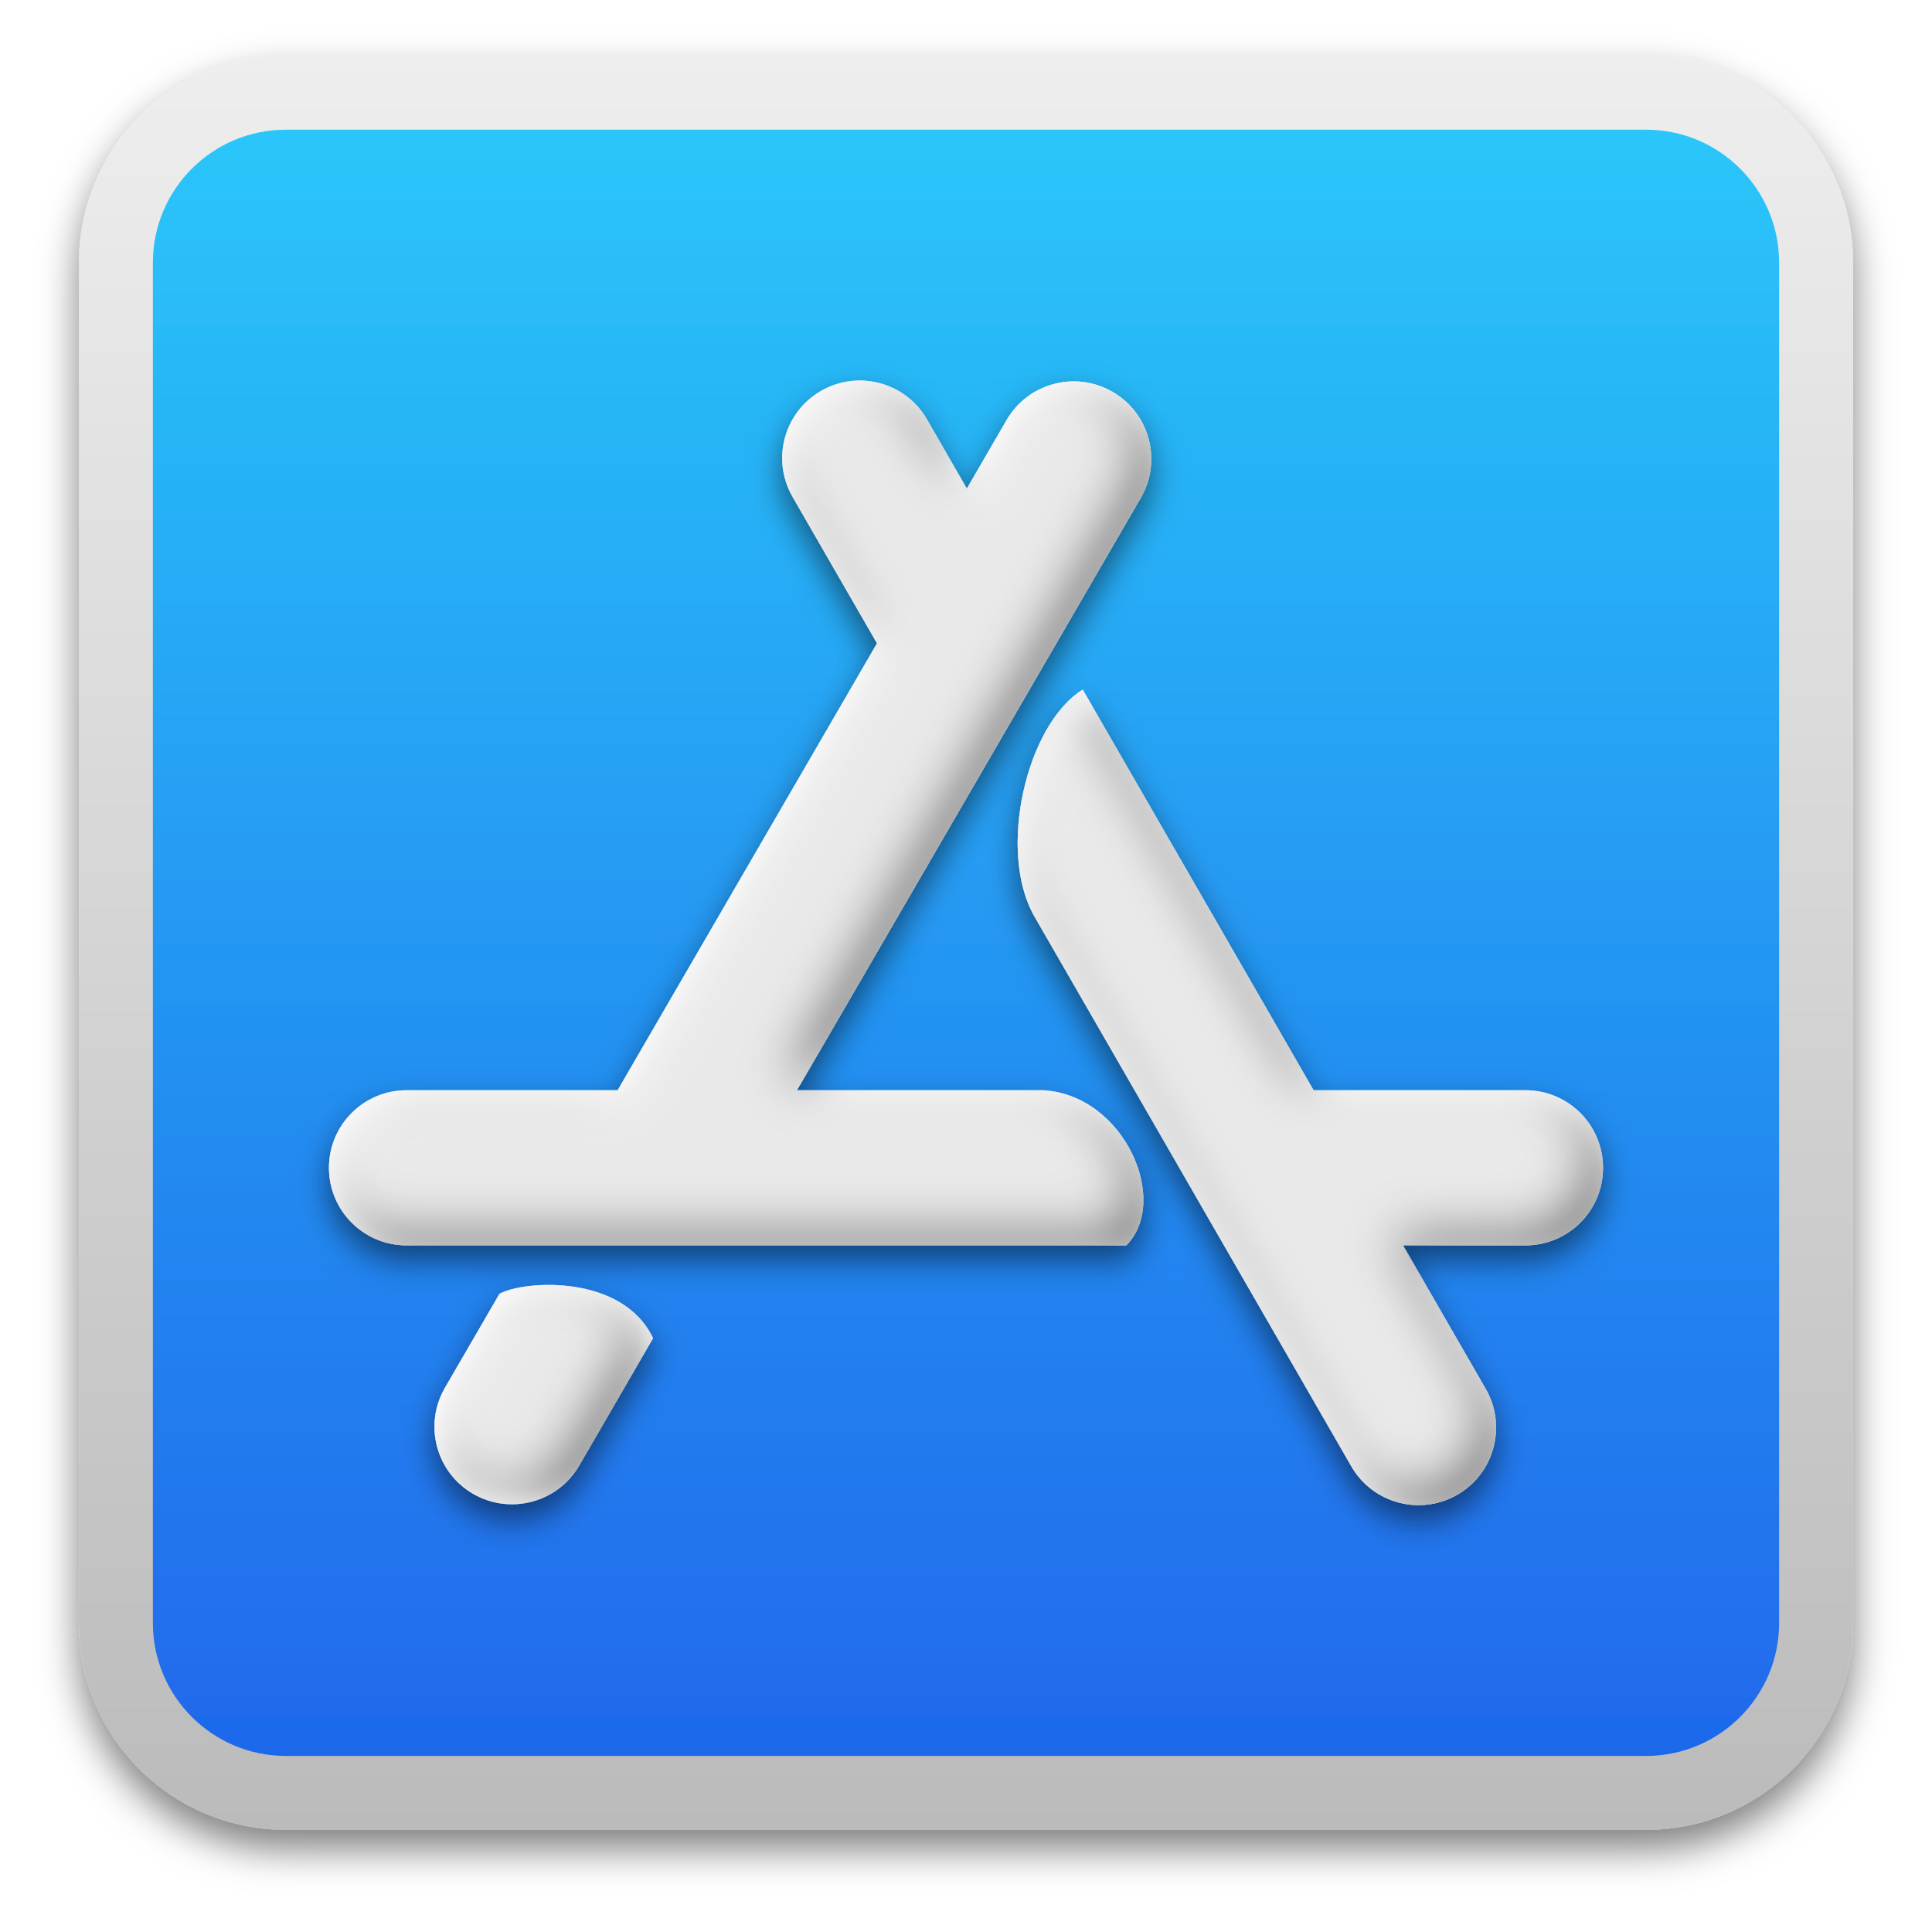
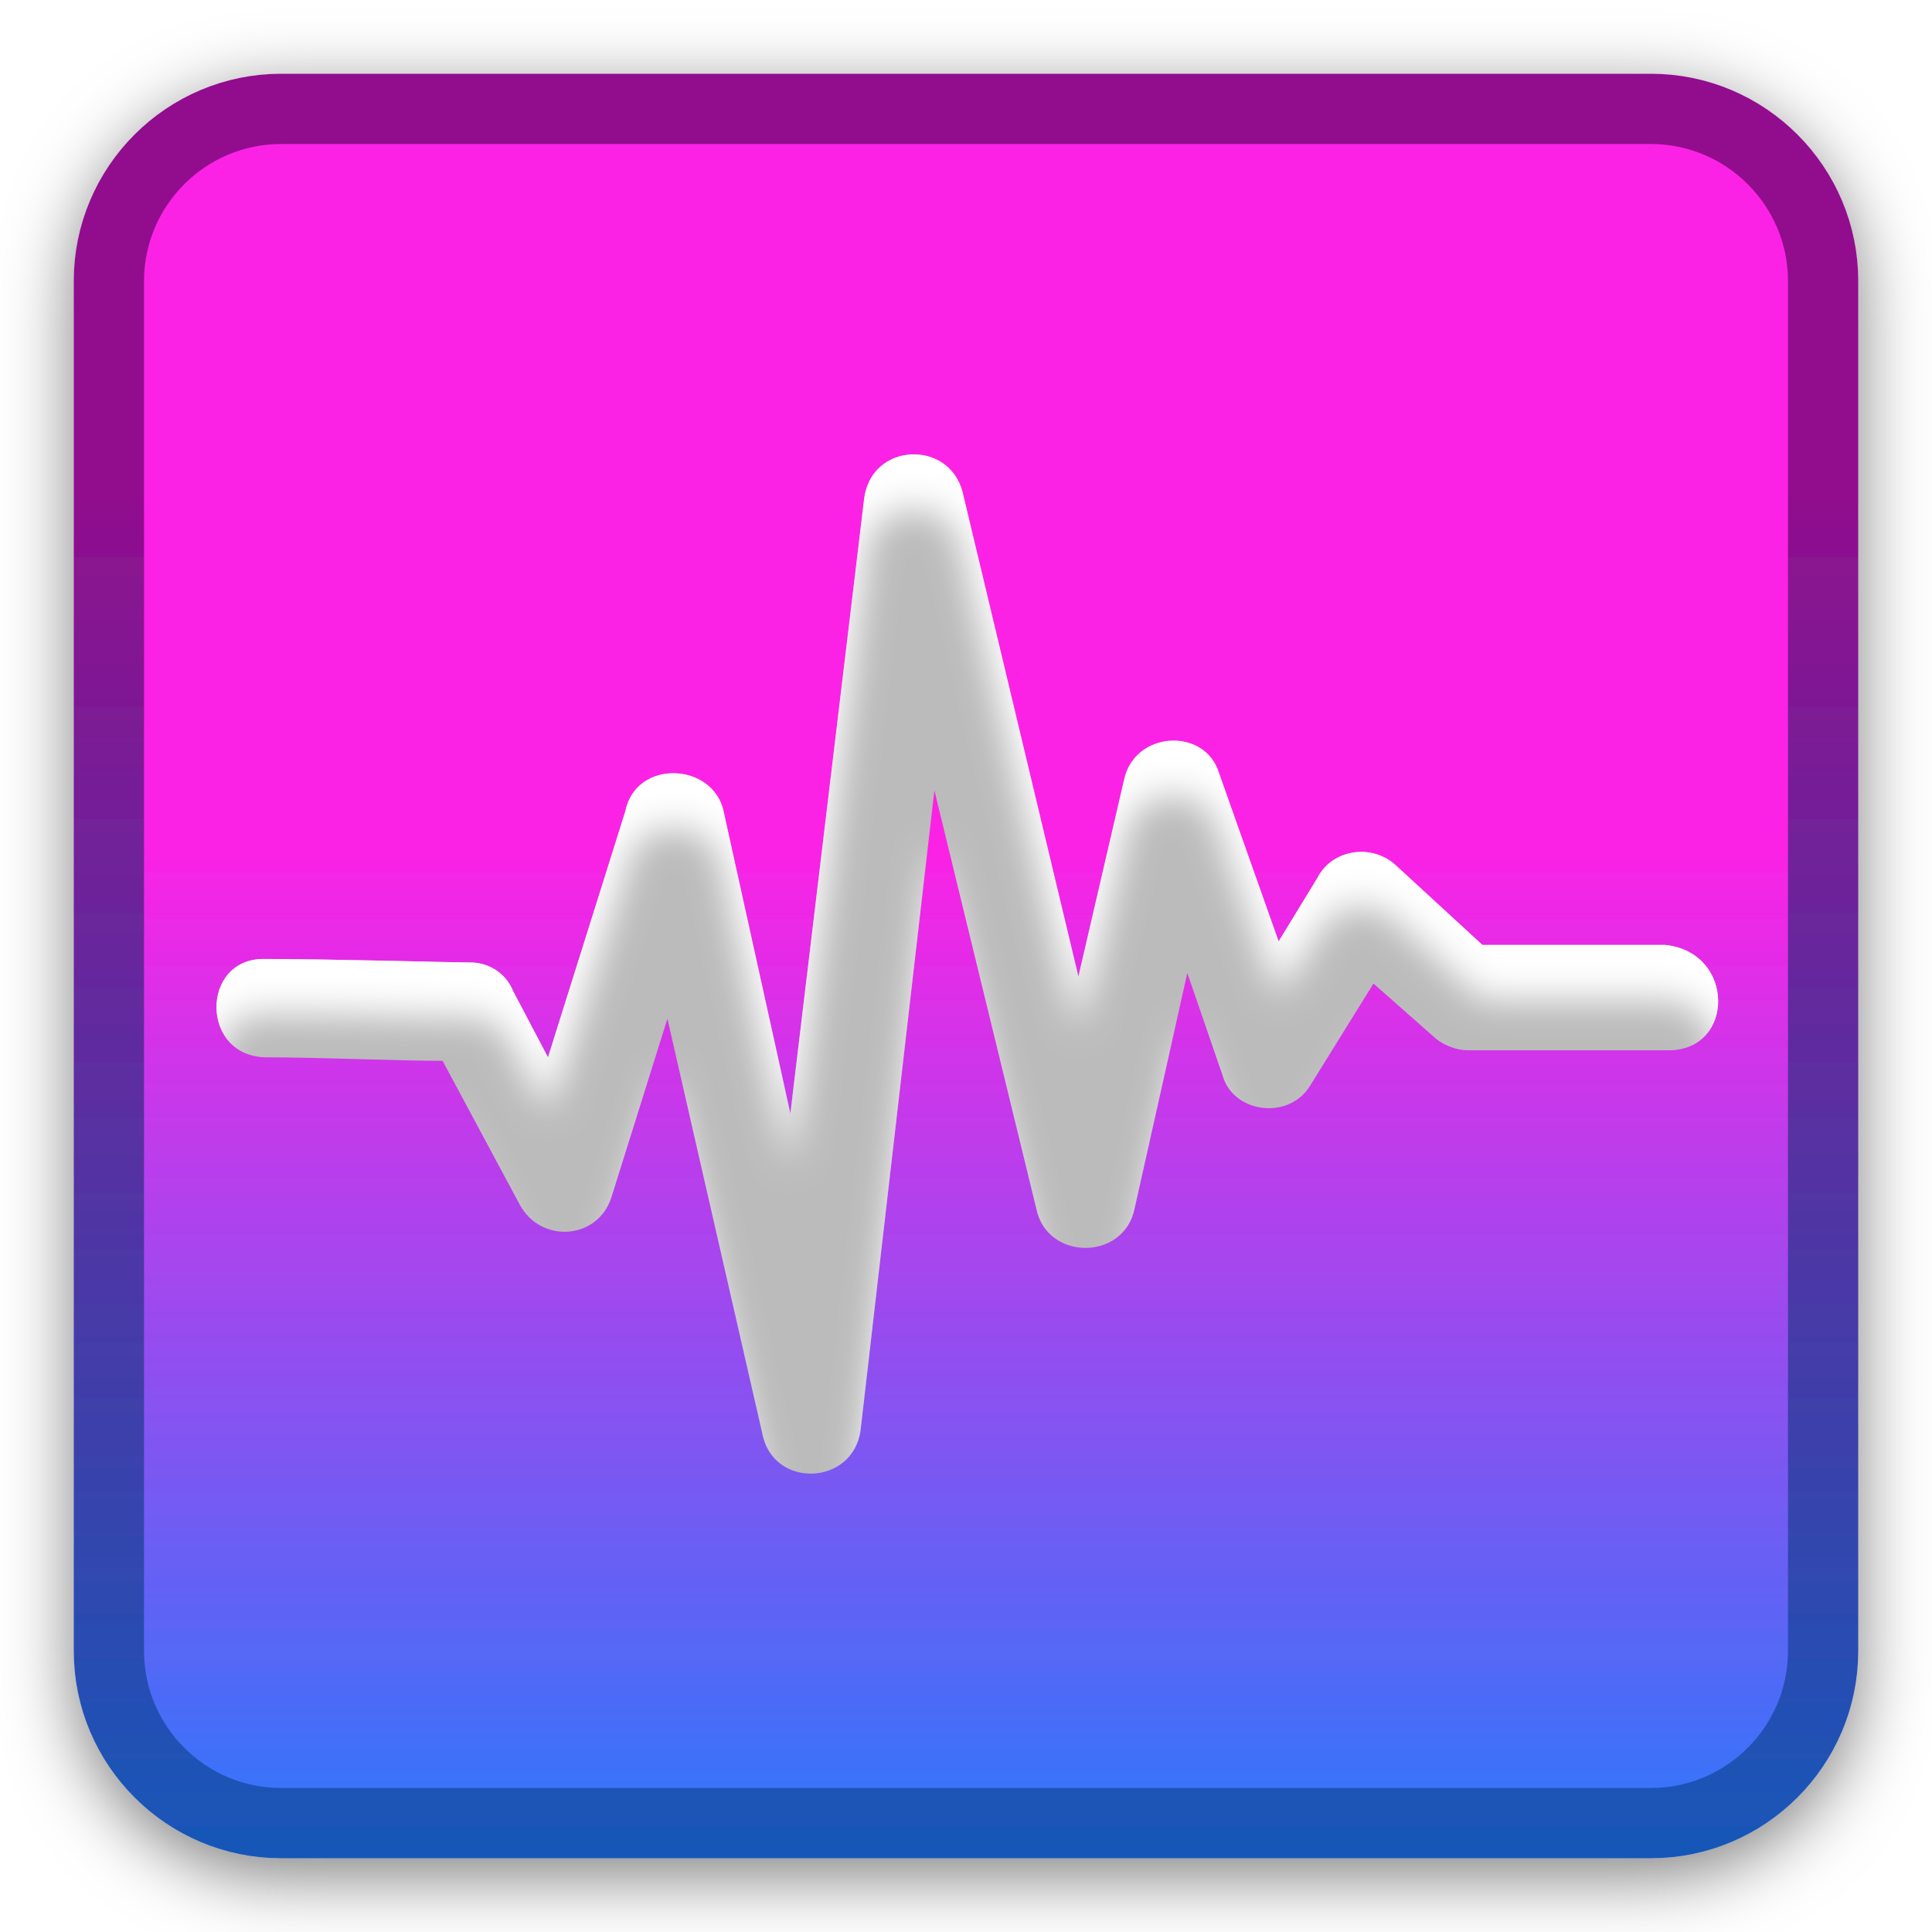
- <svg xmlns="http://www.w3.org/2000/svg" viewBox="0 0 500 500">
+ <svg xmlns="http://www.w3.org/2000/svg" viewBox="0 0 55 55">
+   <style type="text/css">
+ 		.st0{fill:url(#defapp_1_);stroke:url(#defapp_2_);stroke-width:2;stroke-miterlimit:10;}
+ 		.st1{fill:#bbb;filter:url(#defapp-inset-shadow-2);}
+ 	</style>
+   <linearGradient id="defapp_1_" gradientUnits="userSpaceOnUse" x1="25" y1="24" x2="25" y2="55">
+     <stop offset="0" style="stop-color:#fc22e5" />
+     <stop offset="1" style="stop-color:#1c7ffc" />
+   </linearGradient>
+   <linearGradient id="defapp_2_" gradientUnits="userSpaceOnUse" x1="25" y1="14" x2="25" y2="55">
+     <stop offset="0" style="stop-color:#910e8e" />
+     <stop offset="1" style="stop-color:#105bba" />
+   </linearGradient>
+   <filter id="defapp-inset-shadow-2">
+     <feComponentTransfer in="SourceAlpha">
+       <feFuncA type="table" tableValues="1 0" />
+     </feComponentTransfer>
+     <feGaussianBlur stdDeviation=".5" />
+     <feOffset dx="0" dy="1.5" result="offsetblur" />
+     <feFlood flood-color="#fff" result="color" />
+     <feComposite in2="offsetblur" operator="in" />
+     <feComposite in2="SourceAlpha" operator="in" />
+     <feMerge>
+       <feMergeNode in="SourceGraphic" />
+       <feMergeNode />
+     </feMerge>
+   </filter>
+   <filter filterUnits="objectBoundingBox" id="defapp-filter-1">
+     <feOffset dx="0" dy=".5" in="SourceAlpha" result="defappShadowOffsetOuter1" />
+     <feGaussianBlur stdDeviation="1" in="defappShadowOffsetOuter1" result="defappShadowBlurOuter1" />
+     <feColorMatrix values="0 0 0 0 0   0 0 0 0 0   0 0 0 0 0  0 0 0 0.5 0" type="matrix" in="defappShadowBlurOuter1" result="defappShadowMatrixOuter1" />
+     <feMerge>
+       <feMergeNode in="defappShadowMatrixOuter1" />
+       <feMergeNode in="SourceGraphic" />
+     </feMerge>
+   </filter>
  <g filter="url(#defapp-filter-1)">
-     <path fill="url(#defapp_1_)" stroke="url(#defapp_2_)" stroke-width="19.13" stroke-miterlimit="10" d="M470,420 c0,24.302-19.7,44-44,44H74c-24.301,0-44-19.698-44-44V68c0-24.299,19.699-44,44-44h352c24.3,0,44,19.701,44,44V420z" />
+     <path class="st0" d="M51.9,47c0,2.7-2.2,4.9-4.9,4.9H8c-2.7,0-4.9-2.2-4.9-4.9V8c0-2.7,2.2-4.9,4.9-4.9H47c2.7,0,4.9,2.2,4.9,4.9V47 z" />
  </g>
-   <g filter="url(#defapp-filter-2)">
-     <g fill="#e9e9e9" filter="url(#defapp-inset-shadow-2)">
-       <path filter="url(#defapp-inset-shadow-1)" d="M394.792,282.16h-54.833l-59.752-103.674c-14.602,9.015-22.181,41.812-12.492,58.678l82.013,142.304 c5.532,9.601,17.801,12.896,27.403,7.363c9.597-5.531,12.896-17.803,7.361-27.401l-21.405-37.143h31.705 c11.082,0,20.063-8.984,20.063-20.064C414.855,291.144,405.874,282.16,394.792,282.16z" />
-       <path filter="url(#defapp-inset-shadow-1)" d="M270.064,282.16h-63.821l88.983-153.318c5.561-9.581,2.3-21.862-7.28-27.422 c-9.586-5.565-21.867-2.3-27.427,7.281l-10.302,17.751l-10.326-17.918c-5.531-9.599-17.802-12.896-27.401-7.365 c-9.603,5.533-12.898,17.804-7.365,27.403l21.856,37.917L159.849,282.16h-54.64c-11.08,0-20.063,8.983-20.063,20.062 c0,11.08,8.983,20.064,20.063,20.064h186.256C302.833,310.917,291.132,283.497,270.064,282.16z" />
-       <path filter="url(#defapp-inset-shadow-1)" d="M129.271,334.846l-14.111,24.312c-5.561,9.585-2.3,21.862,7.283,27.427 c9.583,5.559,21.863,2.301,27.425-7.284l19.139-32.978C161.052,329.645,135.612,331.354,129.271,334.846z" />
-     </g>
-   </g>
-   <defs>
-     <linearGradient id="defapp_1_" gradientUnits="userSpaceOnUse" x1="250" y1="24" x2="250" y2="464">
-       <stop offset="0" style="stop-color:#2AC8FA" />
-       <stop offset="1" style="stop-color:#1F66EB" />
-     </linearGradient>
-     <linearGradient id="defapp_2_" gradientUnits="userSpaceOnUse" x1="250" y1="14.435" x2="250" y2="473.566">
-       <stop offset="0" style="stop-color:#eee" />
-       <stop offset="1" style="stop-color:#bbb" />
-     </linearGradient>
-     <filter filterUnits="objectBoundingBox" id="defapp-filter-1">
-       <feOffset dx="0" dy="5" in="SourceAlpha" result="defappShadowOffsetOuter1" />
-       <feGaussianBlur stdDeviation="5" in="defappShadowOffsetOuter1" result="defappShadowBlurOuter1" />
-       <feColorMatrix values="0 0 0 0 0   0 0 0 0 0   0 0 0 0 0  0 0 0 0.5 0" type="matrix" in="defappShadowBlurOuter1" result="defappShadowMatrixOuter1" />
-       <feMerge>
-         <feMergeNode in="defappShadowMatrixOuter1" />
-         <feMergeNode in="SourceGraphic" />
-       </feMerge>
-     </filter>
-     <filter filterUnits="objectBoundingBox" id="defapp-filter-2">
-       <feOffset dx="0" dy="4" in="SourceAlpha" result="defappShadowOffsetOuter2" />
-       <feGaussianBlur stdDeviation="4" in="defappShadowOffsetOuter2" result="defappShadowBlurOuter2" />
-       <feColorMatrix values="0 0 0 0 0   0 0 0 0 0   0 0 0 0 0  0 0 0 0.5 0" type="matrix" in="defappShadowBlurOuter2" result="defappShadowMatrixOuter2" />
-       <feMerge>
-         <feMergeNode in="defappShadowMatrixOuter2" />
-         <feMergeNode in="SourceGraphic" />
-       </feMerge>
-     </filter>
-     <filter id="defapp-inset-shadow-1">
-       <feComponentTransfer in="SourceAlpha">
-         <feFuncA type="table" tableValues="1 0" />
-       </feComponentTransfer>
-       <feGaussianBlur stdDeviation="7" />
-       <feOffset dx="-3" dy="-3" result="offsetblur" />
-       <feFlood flood-color="#444" result="color" />
-       <feComposite in2="offsetblur" operator="in" />
-       <feComposite in2="SourceAlpha" operator="in" />
-       <feMerge>
-         <feMergeNode in="SourceGraphic" />
-         <feMergeNode />
-       </feMerge>
-     </filter>
-     <filter id="defapp-inset-shadow-2">
-       <feComponentTransfer in="SourceAlpha">
-         <feFuncA type="table" tableValues="1 0" />
-       </feComponentTransfer>
-       <feGaussianBlur stdDeviation="5" />
-       <feOffset dx="3" dy="3" result="offsetblur" />
-       <feFlood flood-color="#fff" result="color" />
-       <feComposite in2="offsetblur" operator="in" />
-       <feComposite in2="SourceAlpha" operator="in" />
-       <feMerge>
-         <feMergeNode in="SourceGraphic" />
-         <feMergeNode />
-       </feMerge>
-     </filter>
-   </defs>
+   <path class="st1" d="M47.5,29.9h-5.7c-0.4,0-0.8-0.2-1-0.4L39.1,28l-1.8,2.9c-0.6,1-2.2,0.8-2.5-0.3l-1-2.9l-1.5,6.7   c-0.3,1.5-2.5,1.5-2.8,0l-2.9-11.9l-2.1,18.2c-0.2,1.6-2.5,1.7-2.8,0.1L19,29l-1.6,5.1c-0.4,1.2-2,1.3-2.6,0.2l-2.2-4.1   c-1.2,0-3.6-0.1-5-0.1c-1.9,0-1.9-2.8-0.1-2.8c1.9,0,5.4,0.1,5.9,0.1c0.5,0,1,0.3,1.2,0.8l1,1.9l2.2-7c0.3-1.5,2.5-1.4,2.8,0   l1.9,8.6l2.1-17.5c0.2-1.6,2.4-1.7,2.8-0.2l3.3,13.8l1.3-5.6c0.3-1.4,2.3-1.5,2.7-0.2l1.7,4.8l1.1-1.8c0.4-0.8,1.5-1,2.2-0.4   l2.5,2.3h5.2C49.4,27.1,49.4,29.9,47.5,29.9L47.5,29.9z" />
</svg>
